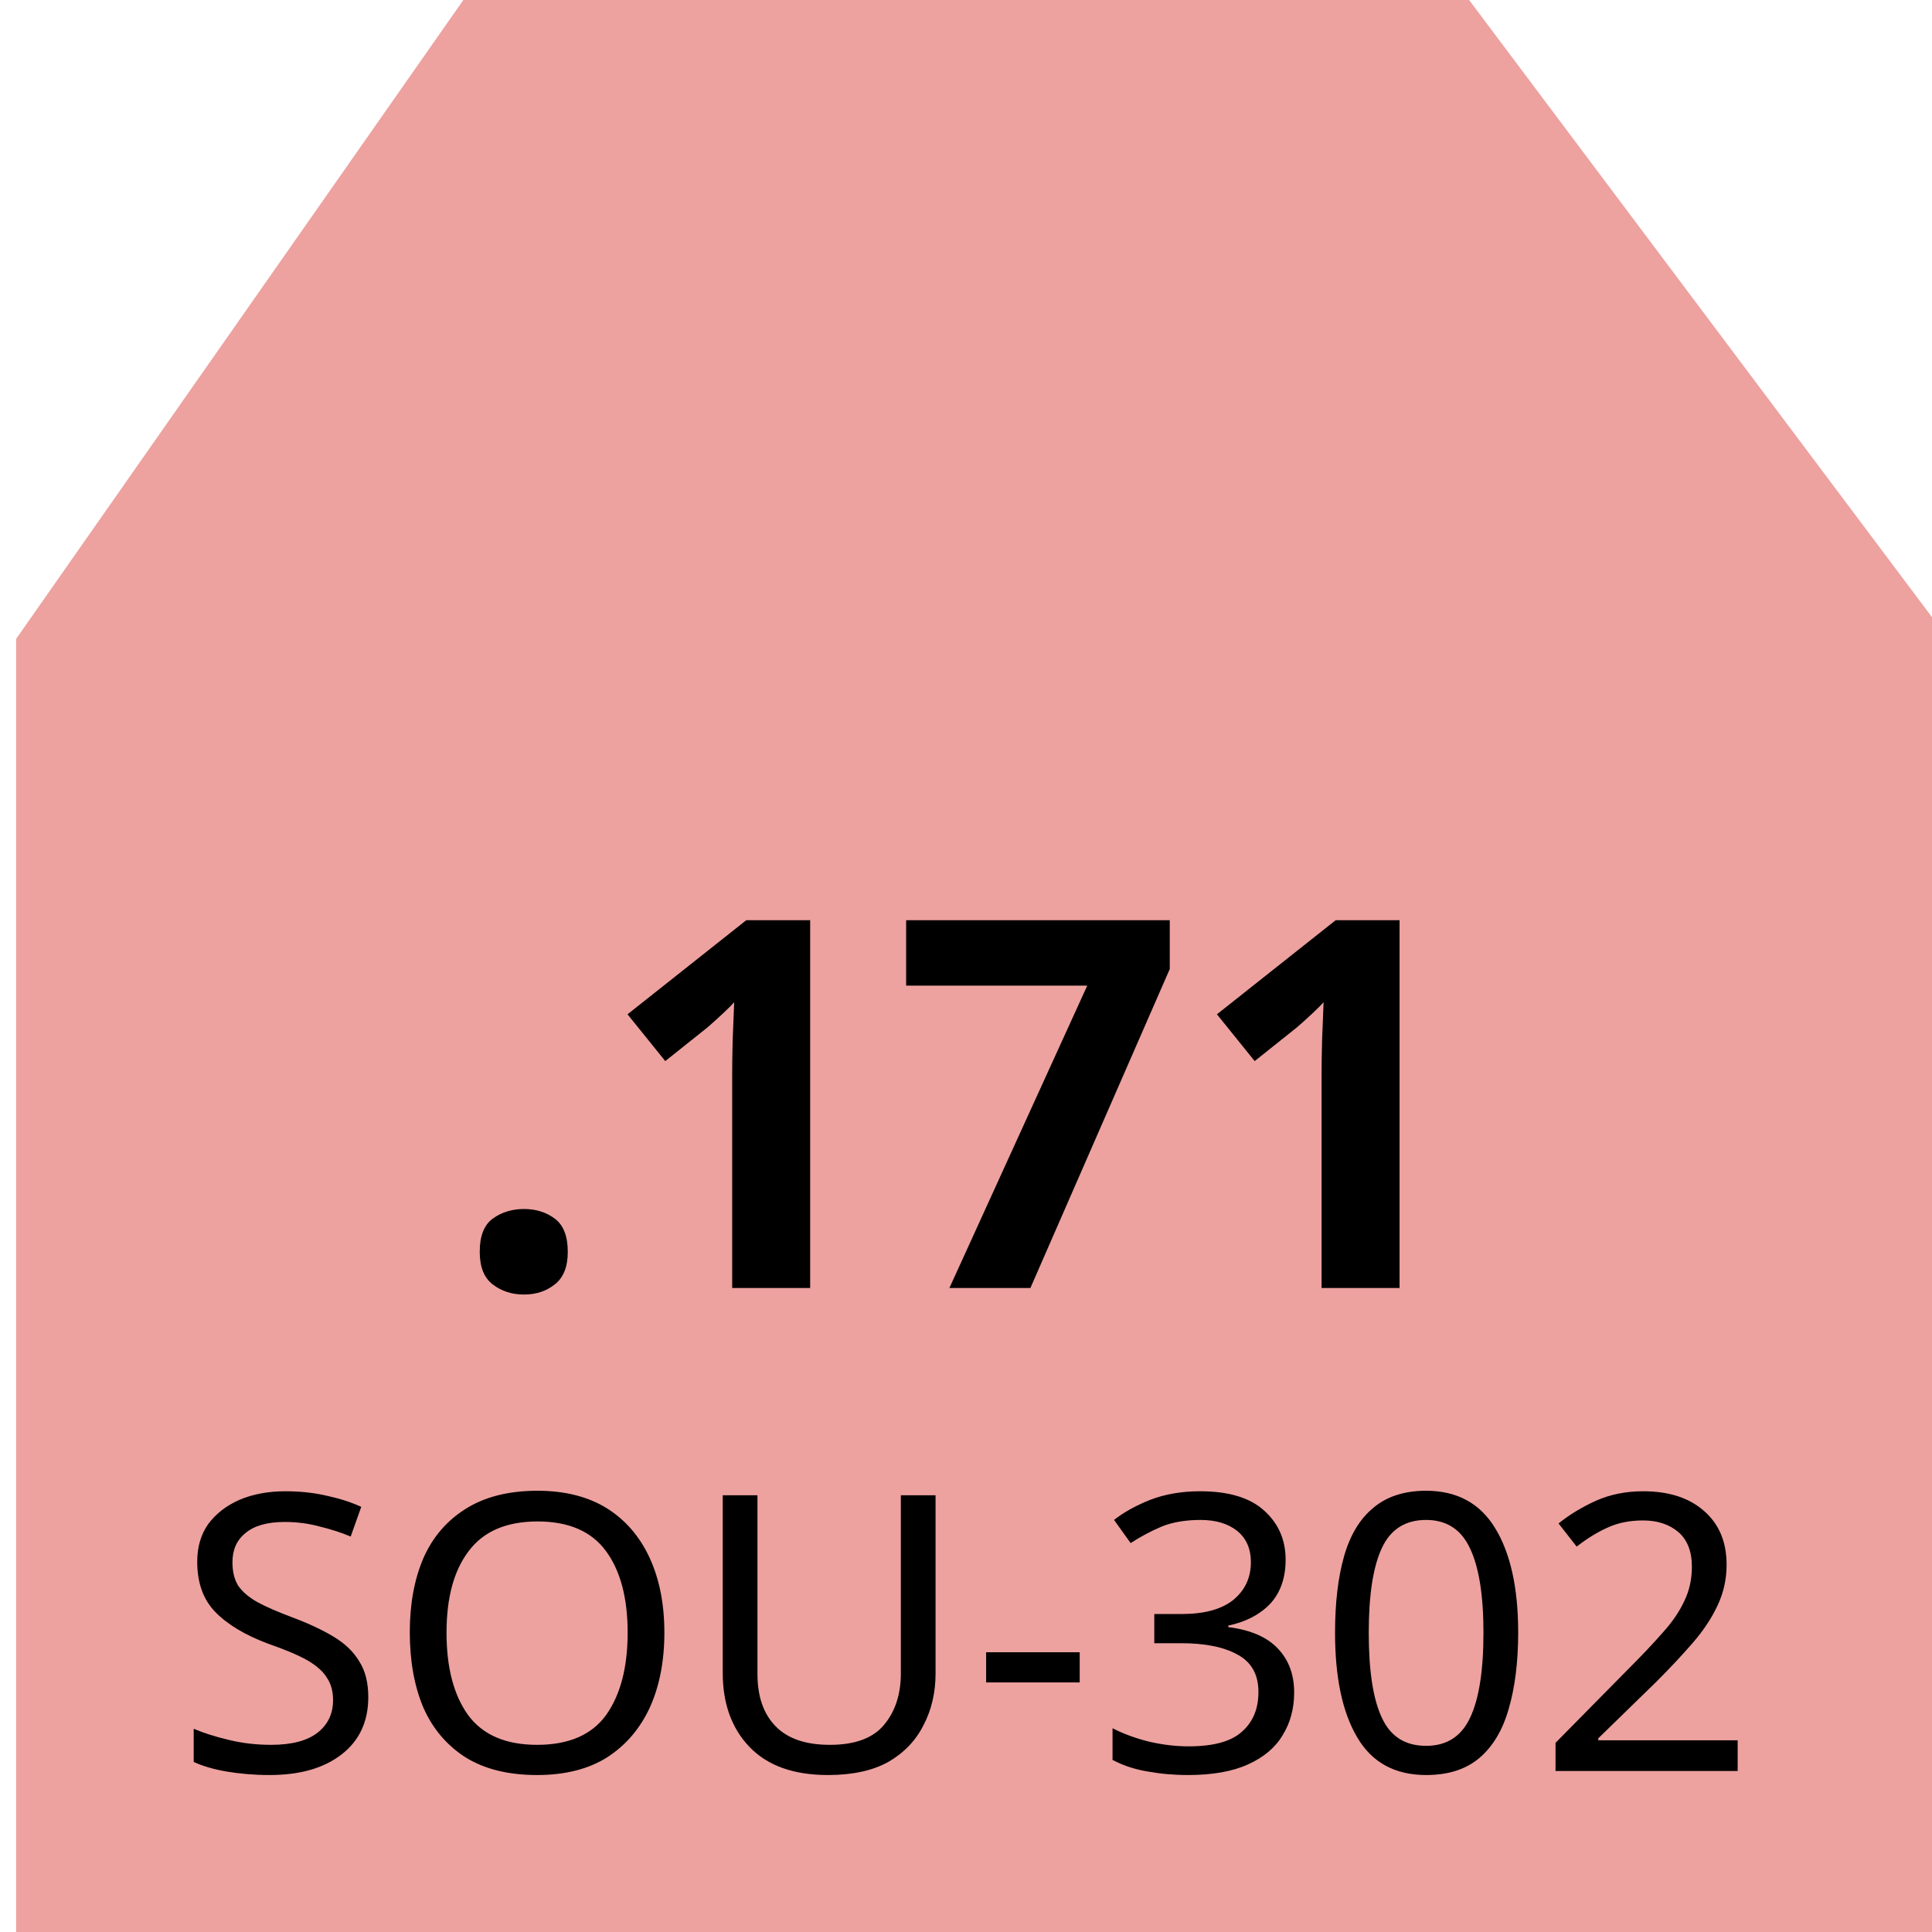
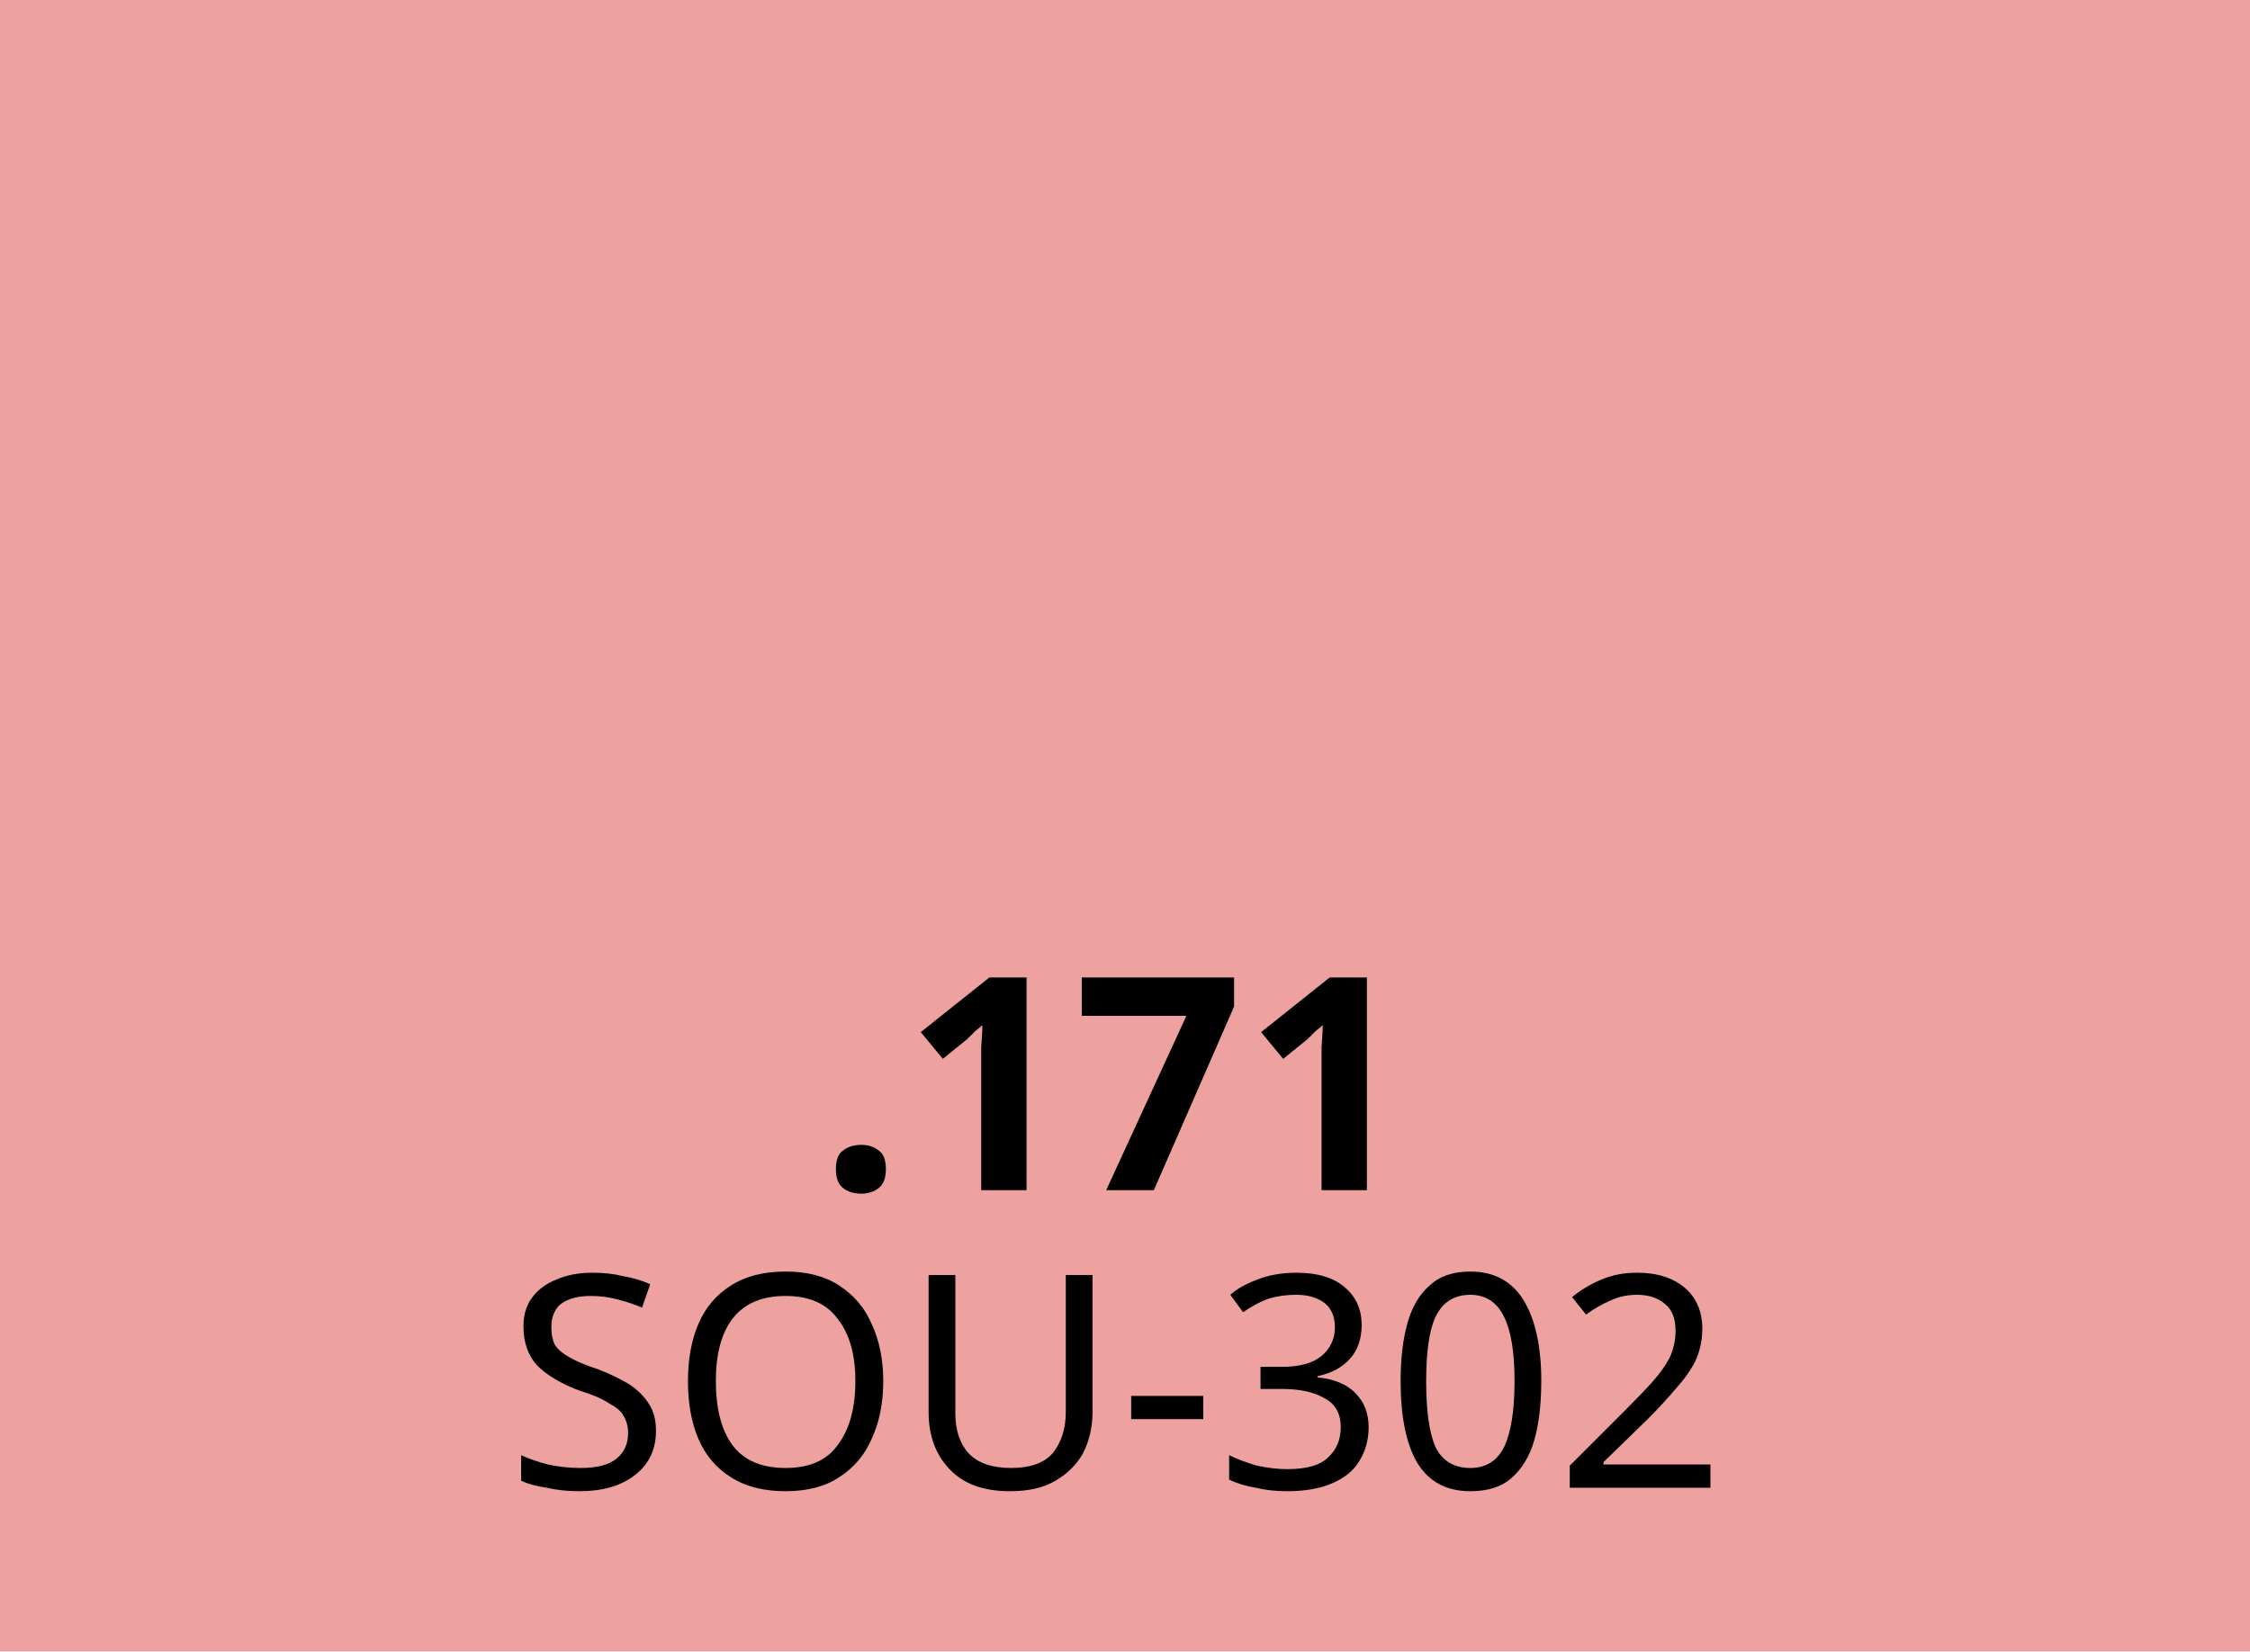
- <svg xmlns="http://www.w3.org/2000/svg" width="60" height="60" viewBox="0 0 60 60" fill="none">
-   <polygon points="1,60 60,60 60,20 45,0 15,0 1,20" fill="#eda29f" stroke="#eda29f" />
-   <text x="30" y="40" text-anchor="middle" font-family="Frutiger" font-size="16" font-weight="bold" fill="black">.171</text>
-   <text x="30" y="55" text-anchor="middle" font-family="Frutiger" font-size="12" fill="black">SOU-302</text>
+ <svg xmlns="http://www.w3.org/2000/svg" width="30.24" height="22.2" viewBox="0 0 30.24 22.2" fill="none">
+   <rect fill="#eda29f" width="30.24" height="22.2" />
+   <text x="15" y="16" text-anchor="middle" font-family="Frutiger" font-size="4" font-weight="bold" fill="black">.171</text>
+   <text x="15" y="20" text-anchor="middle" font-family="Frutiger" font-size="4" fill="black">SOU-302</text>
</svg>
